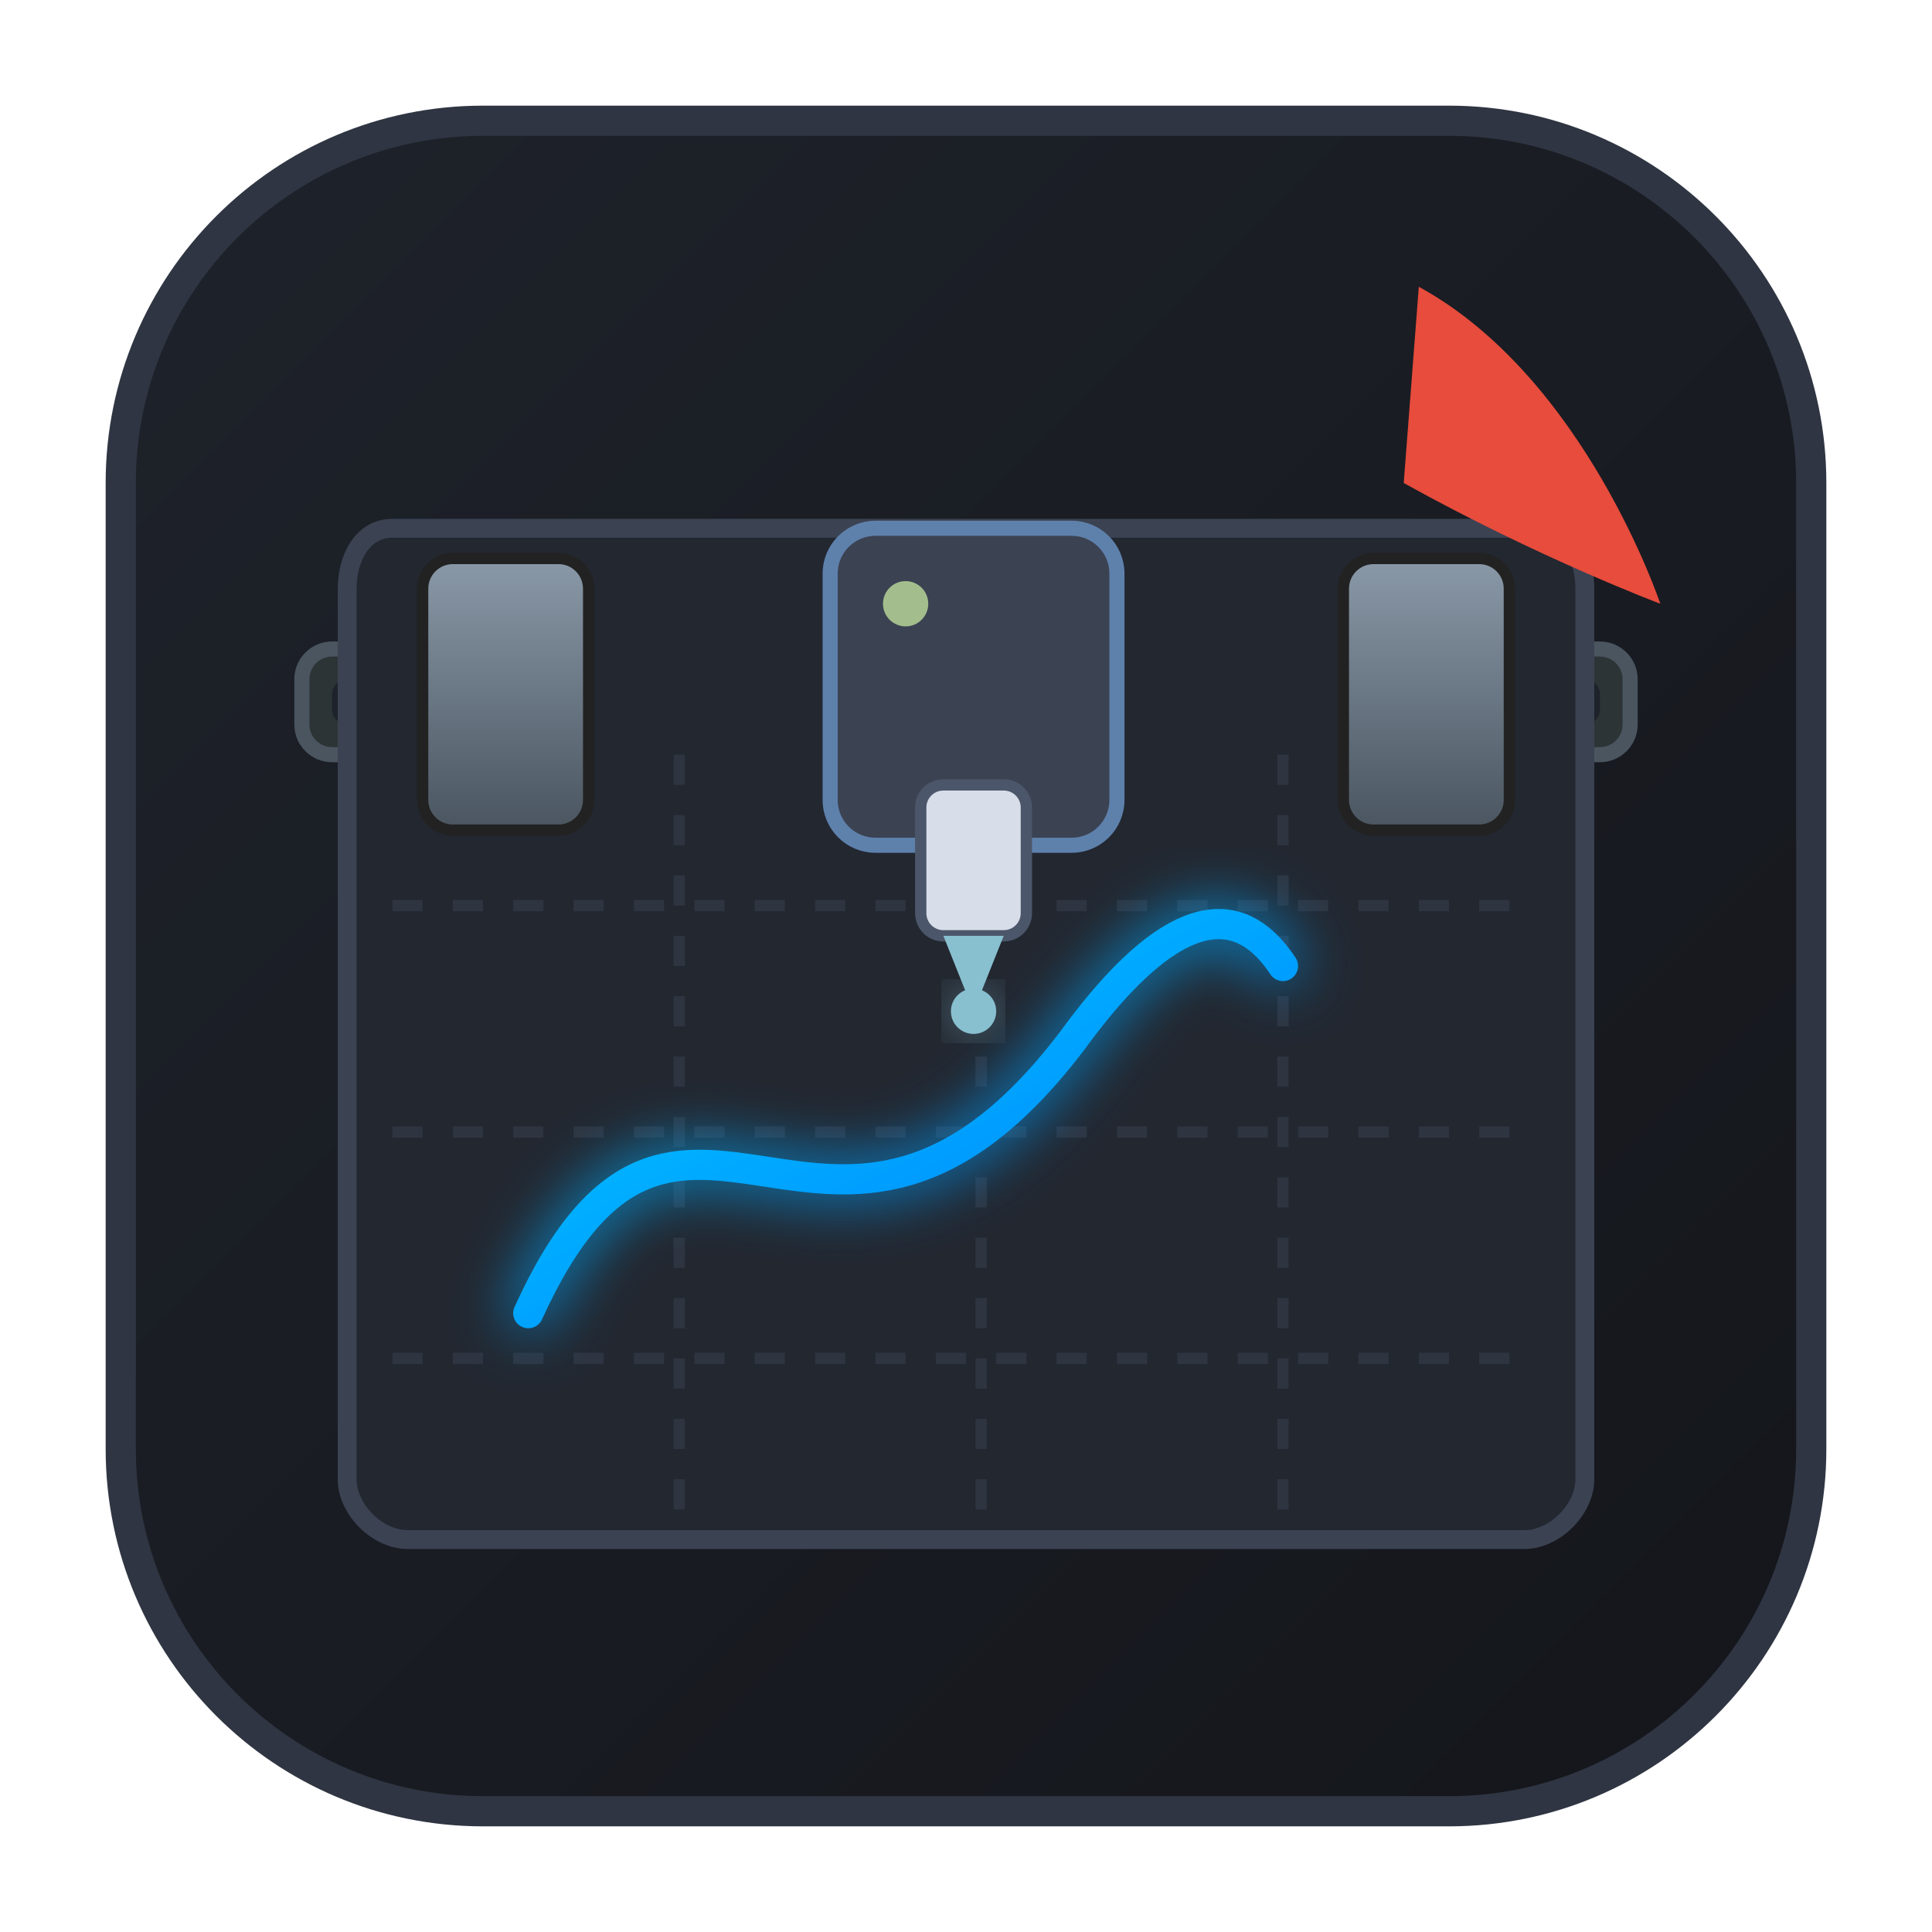
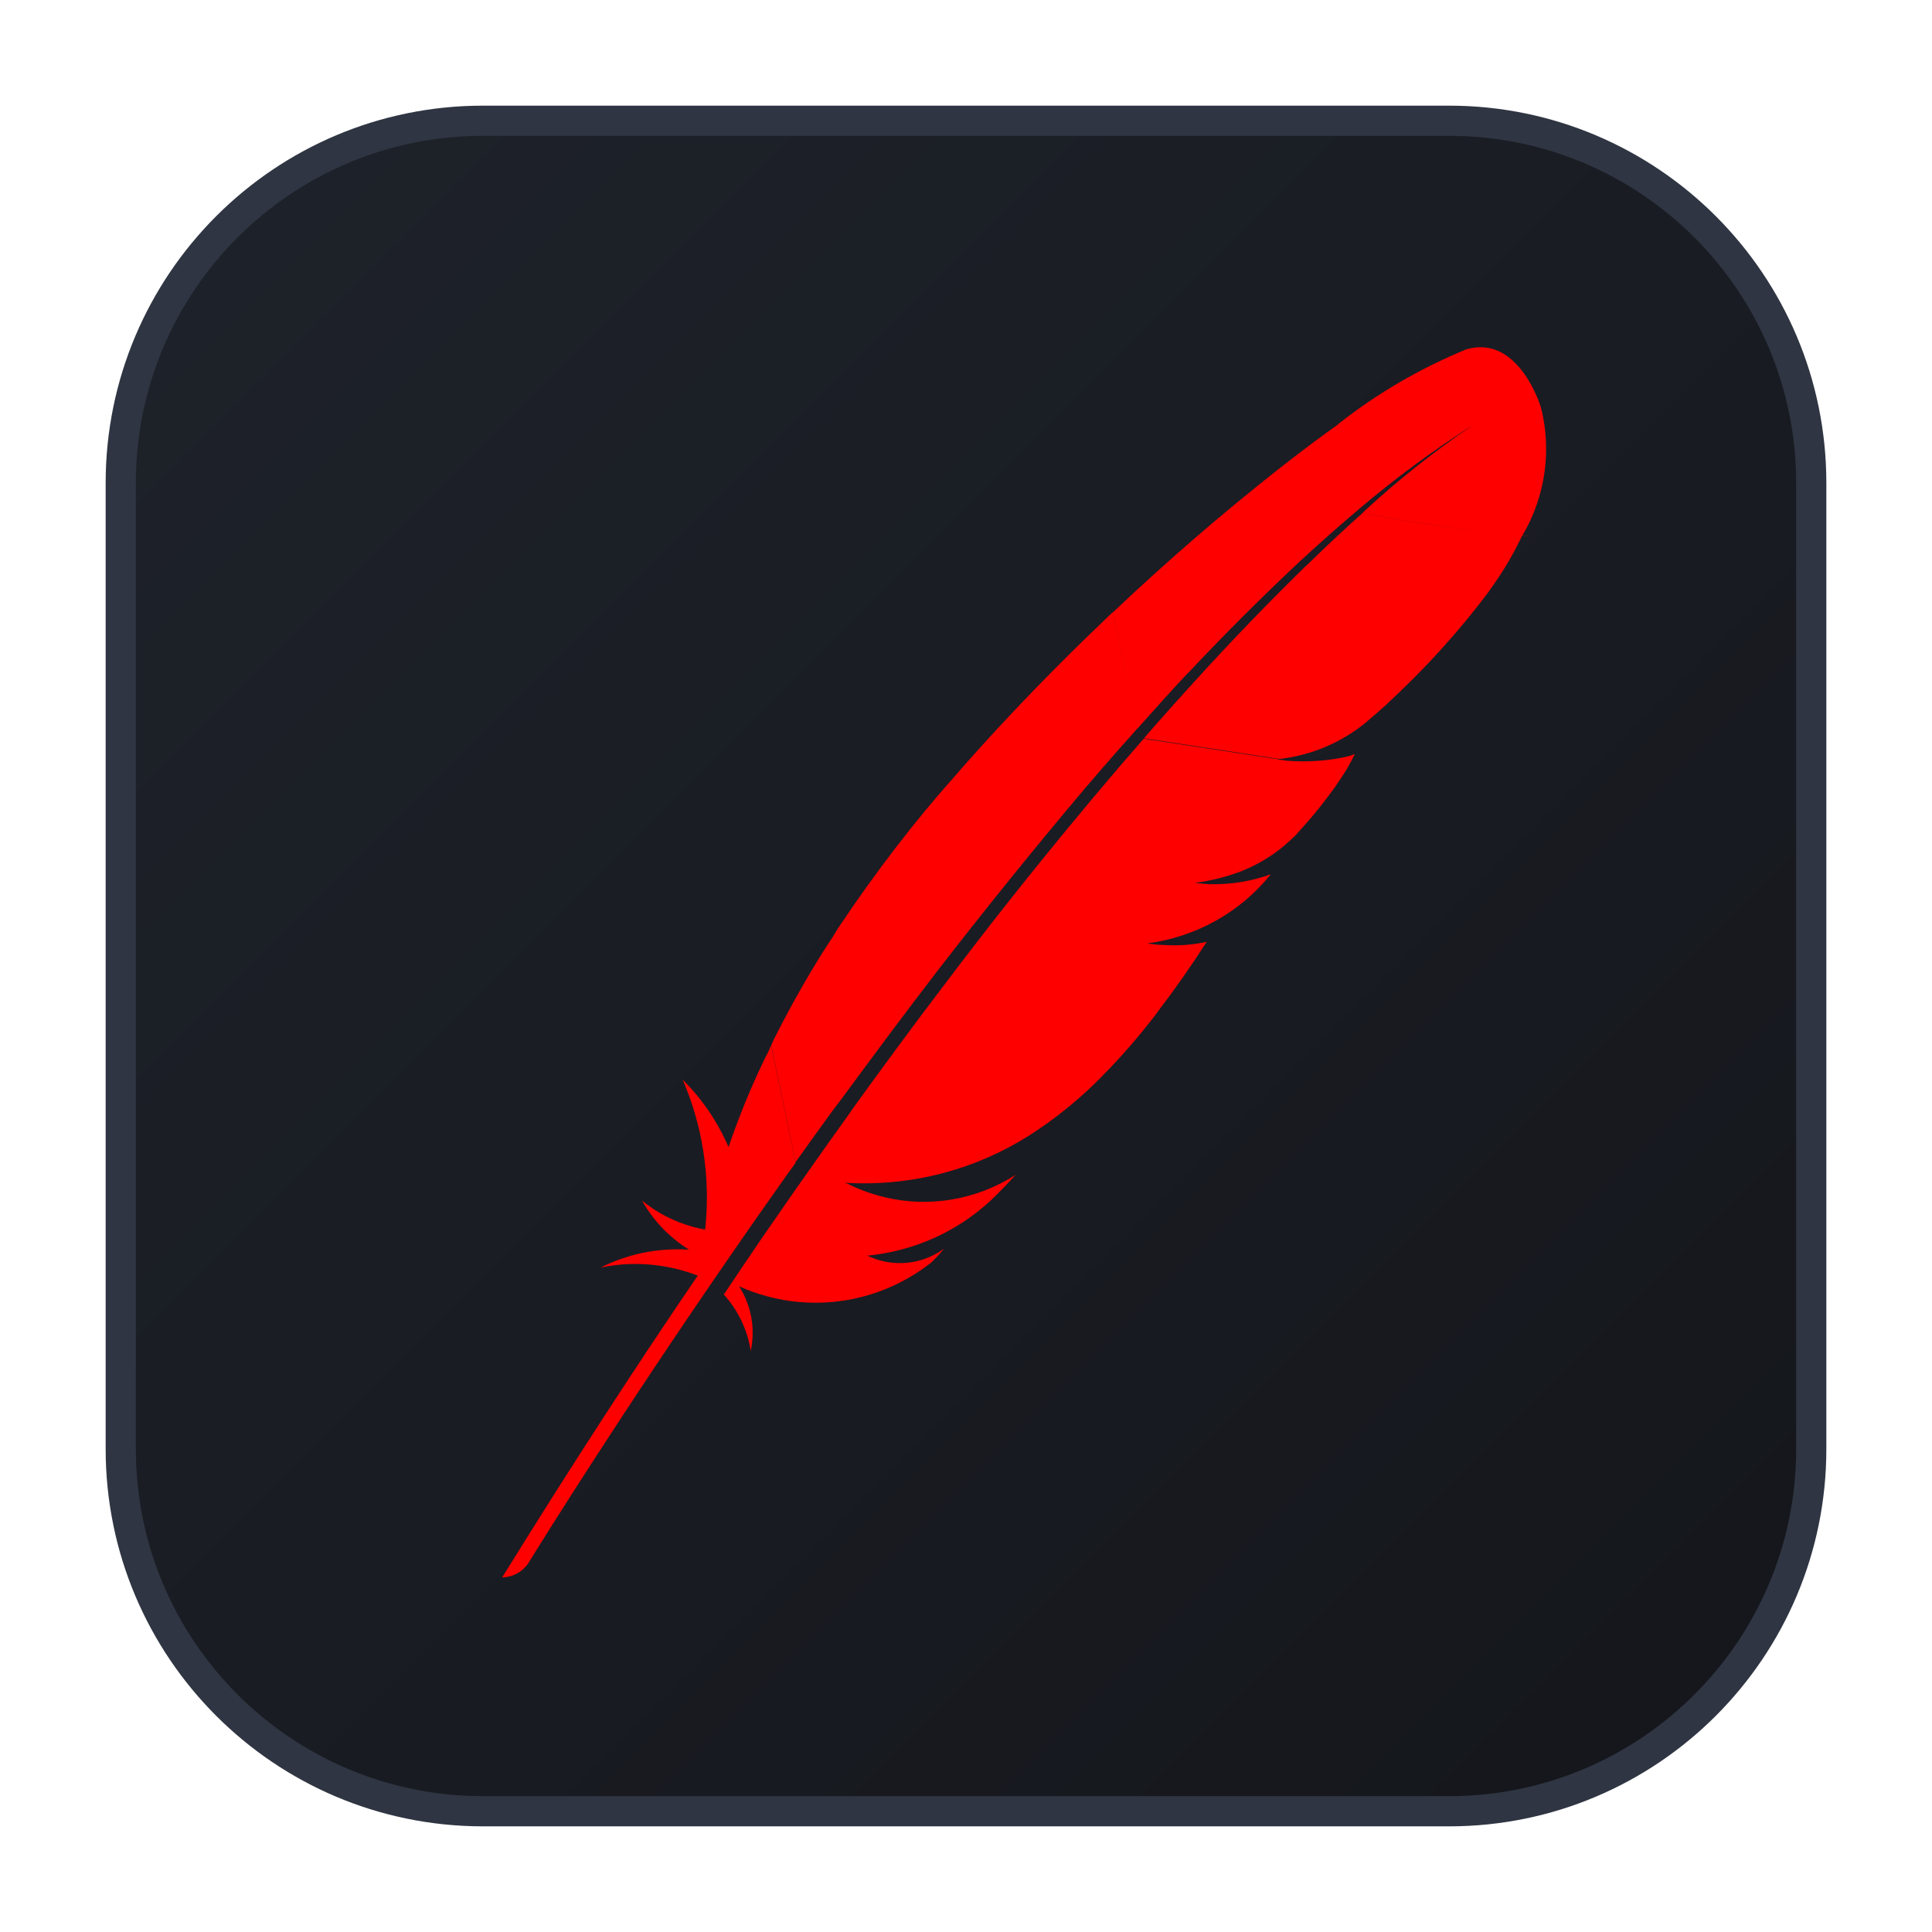
- <svg xmlns="http://www.w3.org/2000/svg" viewBox="0 0 256 256" width="256" height="256">
-   <defs>
-     <linearGradient id="bg" x1="0%" y1="0%" x2="100%" y2="100%">
-       <stop offset="0%" stop-color="#1e222a" />
-       <stop offset="100%" stop-color="#14161b" />
+ <svg xmlns="http://www.w3.org/2000/svg" viewBox="0 0 256 256" width="256" height="256" version="1.1" id="svg16" xml:space="preserve">
+   <defs id="defs6">
+     <linearGradient id="bg" x1="14" y1="14" x2="242" y2="242" gradientUnits="userSpaceOnUse" gradientTransform="translate(-2.0419922e-5)">
+       <stop offset="0%" stop-color="#1e222a" id="stop1" />
+       <stop offset="100%" stop-color="#14161b" id="stop2" />
    </linearGradient>
    <linearGradient id="blade" x1="0%" y1="0%" x2="100%" y2="100%">
-       <stop offset="0%" stop-color="#00d2ff" />
-       <stop offset="100%" stop-color="#0077ff" />
+       <stop offset="0%" stop-color="#00d2ff" id="stop3" />
+       <stop offset="100%" stop-color="#0077ff" id="stop4" />
    </linearGradient>
    <linearGradient id="roller" x1="0%" y1="0%" x2="0%" y2="100%">
-       <stop offset="0%" stop-color="#8a99a8" />
-       <stop offset="100%" stop-color="#4a5560" />
+       <stop offset="0%" stop-color="#8a99a8" id="stop5" />
+       <stop offset="100%" stop-color="#4a5560" id="stop6" />
    </linearGradient>
-     <filter id="glow" x="-20%" y="-20%" width="140%" height="140%">
-       <feGaussianBlur stdDeviation="4" result="blur" />
-       <feComposite in="SourceGraphic" in2="blur" operator="over" />
+     <filter id="glow" x="-0.116" y="-0.225" width="1.232" height="1.45">
+       <feGaussianBlur stdDeviation="4" result="blur" id="feGaussianBlur6" />
+       <feComposite in="SourceGraphic" in2="blur" operator="over" id="feComposite6" />
    </filter>
  </defs>
-   <rect x="16" y="16" width="224" height="224" rx="48" fill="url(#bg)" stroke="#2f3542" stroke-width="4" />
-   <rect x="40" y="86" width="176" height="14" rx="4" fill="#2d3436" stroke="#4a5560" stroke-width="2" />
-   <rect x="44" y="90" width="168" height="6" rx="2" fill="#1e222a" />
-   <path d="M 52 70 L 204 70 C 208 70 210 74 210 78 L 210 196 C 210 200 206 204 202 204 L 54 204 C 50 204 46 200 46 196 L 46 78 C 46 74 48 70 52 70 Z" fill="#222730" stroke="#3b4252" stroke-width="2.5" />
-   <line x1="52" y1="120" x2="204" y2="120" stroke="#2e3440" stroke-width="1.5" stroke-dasharray="4,4" />
-   <line x1="52" y1="150" x2="204" y2="150" stroke="#2e3440" stroke-width="1.5" stroke-dasharray="4,4" />
-   <line x1="52" y1="180" x2="204" y2="180" stroke="#2e3440" stroke-width="1.5" stroke-dasharray="4,4" />
-   <line x1="90" y1="100" x2="90" y2="200" stroke="#2e3440" stroke-width="1.5" stroke-dasharray="4,4" />
-   <line x1="130" y1="100" x2="130" y2="200" stroke="#2e3440" stroke-width="1.5" stroke-dasharray="4,4" />
-   <line x1="170" y1="100" x2="170" y2="200" stroke="#2e3440" stroke-width="1.5" stroke-dasharray="4,4" />
-   <path d="M 70 174 C 90 130 110 180 142 138 C 158 116 166 122 170 128" fill="none" stroke="url(#blade)" stroke-width="4" stroke-linecap="round" filter="url(#glow)" />
-   <rect x="56" y="74" width="22" height="36" rx="4" fill="url(#roller)" stroke="#222" stroke-width="1.5" />
-   <rect x="178" y="74" width="22" height="36" rx="4" fill="url(#roller)" stroke="#222" stroke-width="1.5" />
-   <rect x="110" y="70" width="38" height="42" rx="6" fill="#3b4252" stroke="#5e81ac" stroke-width="2" />
-   <circle cx="120" cy="80" r="3" fill="#a3be8c" />
-   <rect x="122" y="104" width="14" height="20" rx="3" fill="#d8dee9" stroke="#4c566a" stroke-width="1.5" />
-   <polygon points="125,124 133,124 129,134" fill="#88c0d0" />
-   <circle cx="129" cy="134" r="3" fill="#88c0d0" filter="url(#glow)" />
-   <path d="M 188 38 C 210 50 220 80 220 80 C 220 80 204 74 186 64 Z" fill="#e74c3c" />
+   <rect x="16" y="16" width="224" height="224" rx="48" fill="url(#bg)" stroke="#2f3542" stroke-width="4" id="rect6" style="fill:url(#bg)" />
+   <path d="m 101.982,138.995 c -1.781,3.47 -3.615,7.75 -5.176,12.197 l -0.111,0.34 c -0.041,0.154 -0.113,0.3 -0.161,0.452 -1.441,-3.317 -3.451,-6.284 -5.962,-8.812 l -0.111,-0.102 c 2.581,5.985 3.706,12.748 2.999,19.621 l -0.029,0.23 c -0.467,-0.079 -0.997,-0.195 -1.533,-0.338 -2.63,-0.705 -4.968,-1.952 -6.933,-3.587 l 0.099,0.073 c 1.461,2.603 3.556,4.834 6.138,6.456 l 0.115,0.064 c -4.244,-0.272 -8.241,0.604 -11.763,2.392 l 0.023,-0.013 c 3.292,-0.709 6.944,-0.667 10.565,0.303 0.825,0.221 1.633,0.484 2.408,0.791 l -0.097,-0.032 c -8.28,12.13 -17.001,25.588 -25.914,39.984 1.442,-0.036 2.747,-0.769 3.512,-1.95 l 0.014,-0.029 c 1.603,-2.607 12.212,-19.71 27.523,-41.824 l 1.678,-2.421 c 1.609,-2.308 3.277,-4.666 4.98,-7.081 l 1.178,-1.638 0.008,-0.031 -3.258,-15.48 c -0.066,0.147 -0.156,0.288 -0.216,0.437 z m 9.612,6.496 c 2.05,-2.797 4.127,-5.574 6.246,-8.431 2.013,-2.708 4.092,-5.418 6.179,-8.159 6.405,-8.286 12.985,-16.431 19.742,-24.438 l 2.451,-2.841 c 1.425,-1.625 2.823,-3.243 4.264,-4.831 0.068,-0.107 0.146,-0.199 0.236,-0.267 v 0 l -3.25,-15.411 -0.482,0.445 c -2.296,2.19 -4.6,4.431 -6.896,6.746 -4.339,4.355 -8.543,8.837 -12.612,13.445 l -1.118,1.291 c -5.003,5.59 -10.384,12.57 -15.294,19.934 l -0.751,1.225 c -2.446,3.661 -5.213,8.444 -7.714,13.417 l -0.408,0.881 3.247,15.47 c 1.553,-2.198 3.163,-4.413 4.787,-6.657 z m 45.859,-56.335 c 4.743,-5.057 9.646,-9.956 14.71,-14.698 l 0.44,-0.41 c 2.45,-2.248 4.89,-4.406 7.314,-6.456 l -2.605,-11.364 -1.603,1.155 c -2.02,1.478 -4.155,3.091 -6.346,4.814 -7.491,5.904 -14.703,12.136 -21.636,18.696 l -0.25,0.243 3.237,15.408 c 2.238,-2.516 4.476,-5.005 6.733,-7.417 z m 36.934,-42.906 c -6.185,2.54 -11.817,5.823 -16.915,9.823 l -0.169,0.139 2.609,11.372 c 5.072,-4.297 10.001,-7.914 15.149,-11.188 l -0.113,0.075 0.57,-0.355 c -0.194,0.107 -0.376,0.223 -0.556,0.353 l -0.009,0.011 c -4.821,3.262 -9.567,7.007 -14.011,11.103 l -0.41,0.398 c 7.948,1.522 15.222,2.508 22.468,3.103 l -1.275,-0.144 c 0.981,-1.618 1.817,-3.553 2.374,-5.634 1.048,-3.91 0.995,-7.852 0.033,-11.502 l 0.027,0.12 c 0,0 -2.874,-9.595 -9.79,-7.653 z M 105.675,157.237 c -1.565,2.243 -3.158,4.544 -4.78,6.903 l -0.068,0.107 c -0.217,0.318 -0.439,0.654 -0.674,0.988 -1.084,1.584 -2.043,3.017 -4.24,6.289 1.881,2.095 3.111,4.648 3.548,7.399 l 0.014,0.096 c 0.656,-3.065 0.027,-6.111 -1.538,-8.57 l -0.004,-0.007 c 1.093,0.504 2.381,0.968 3.723,1.328 7.839,2.101 15.81,0.19 21.732,-4.473 l 0.06,-0.05 c 0.481,-0.465 1.024,-1.039 1.531,-1.649 l 0.093,-0.127 c -2.35,1.7 -5.398,2.362 -8.397,1.558 -0.634,-0.17 -1.234,-0.397 -1.8,-0.674 l 0.058,0.029 -0.006,-0.002 c 6.271,-0.617 11.945,-3.221 16.357,-7.32 l 0.097,-0.093 c 1.036,-0.983 2.089,-2.08 3.193,-3.296 -5.164,3.309 -11.617,4.511 -17.979,2.806 -1.57,-0.421 -3.053,-0.996 -4.441,-1.705 l 0.135,0.063 -5.702,-0.888 c -0.306,0.42 -0.604,0.843 -0.895,1.272 z m 45.767,-59.244 -0.921,1.073 c -0.927,1.072 -1.867,2.14 -2.823,3.27 -1.03,1.209 -2.075,2.447 -3.14,3.713 l -1.608,1.939 c -6.107,7.34 -12.036,14.825 -17.785,22.454 -2.075,2.718 -4.185,5.534 -6.33,8.449 -1.935,2.617 -3.862,5.275 -5.862,8.033 l -0.278,0.421 c -1.968,2.74 -3.963,5.552 -6.002,8.457 l -0.13,0.19 5.707,0.869 c -0.115,-0.037 -0.221,-0.086 -0.319,-0.138 l 0.012,0.003 c 8.897,0.516 17.279,-1.772 24.324,-6.214 l 0.031,-0.018 c 3.486,-2.221 6.764,-4.874 9.716,-7.884 l 0.206,-0.229 c 2.221,-2.23 4.632,-4.996 6.873,-7.914 l 0.371,-0.521 c 2.128,-2.769 4.262,-5.808 6.413,-9.152 -1.706,0.381 -3.605,0.546 -5.528,0.433 l -0.136,-0.01 c -0.625,-0.009 -1.372,-0.077 -2.118,-0.198 l -0.075,-0.014 c 6.47,-0.867 12.227,-4.103 16.23,-9.017 l 0.103,-0.137 c -2.524,0.921 -5.322,1.386 -8.178,1.307 l -0.156,-0.009 c -0.487,-0.031 -0.937,-0.073 -1.397,-0.13 l -0.346,-0.04 0.018,0.005 c 2.345,-0.302 4.44,-0.856 6.435,-1.649 l -0.081,0.031 c 2.348,-0.955 4.452,-2.305 6.27,-3.99 l 0.071,-0.067 0.701,-0.67 0.908,-1.024 c 1.364,-1.496 2.896,-3.395 4.322,-5.389 l 0.257,-0.393 0.416,-0.615 c 0.629,-0.894 1.275,-2.001 1.84,-3.17 l 0.064,-0.141 c -0.256,0.116 -0.54,0.218 -0.826,0.3 l -0.028,0.006 c -2.535,0.594 -5.346,0.812 -8.195,0.583 l -0.167,-0.018 -0.004,-0.008 -0.129,-0.035 -0.804,-0.077 0.146,-0.027 -17.942,-2.748 -0.143,0.14 z m 29.102,-30.009 c -2.209,1.962 -4.625,4.206 -7.267,6.798 l -0.435,0.392 c -4.963,4.861 -9.783,9.866 -14.459,15.016 -2.184,2.385 -4.451,4.928 -6.803,7.629 l 17.961,2.753 c 4.356,-0.516 8.296,-2.239 11.509,-4.896 l 0.061,-0.056 c 0.837,-0.709 1.661,-1.427 2.472,-2.156 2.517,-2.322 5.113,-4.92 7.498,-7.561 2.31,-2.562 4.426,-5.137 6.174,-7.5 1.094,-1.522 2.021,-2.937 2.759,-4.211 0.645,-1.127 1.2,-2.213 1.697,-3.255 -5.977,-0.453 -13.251,-1.438 -20.536,-2.823 l -0.675,-0.141 z" id="path1" style="fill:#ff0000;stroke-width:6.375" />
</svg>
